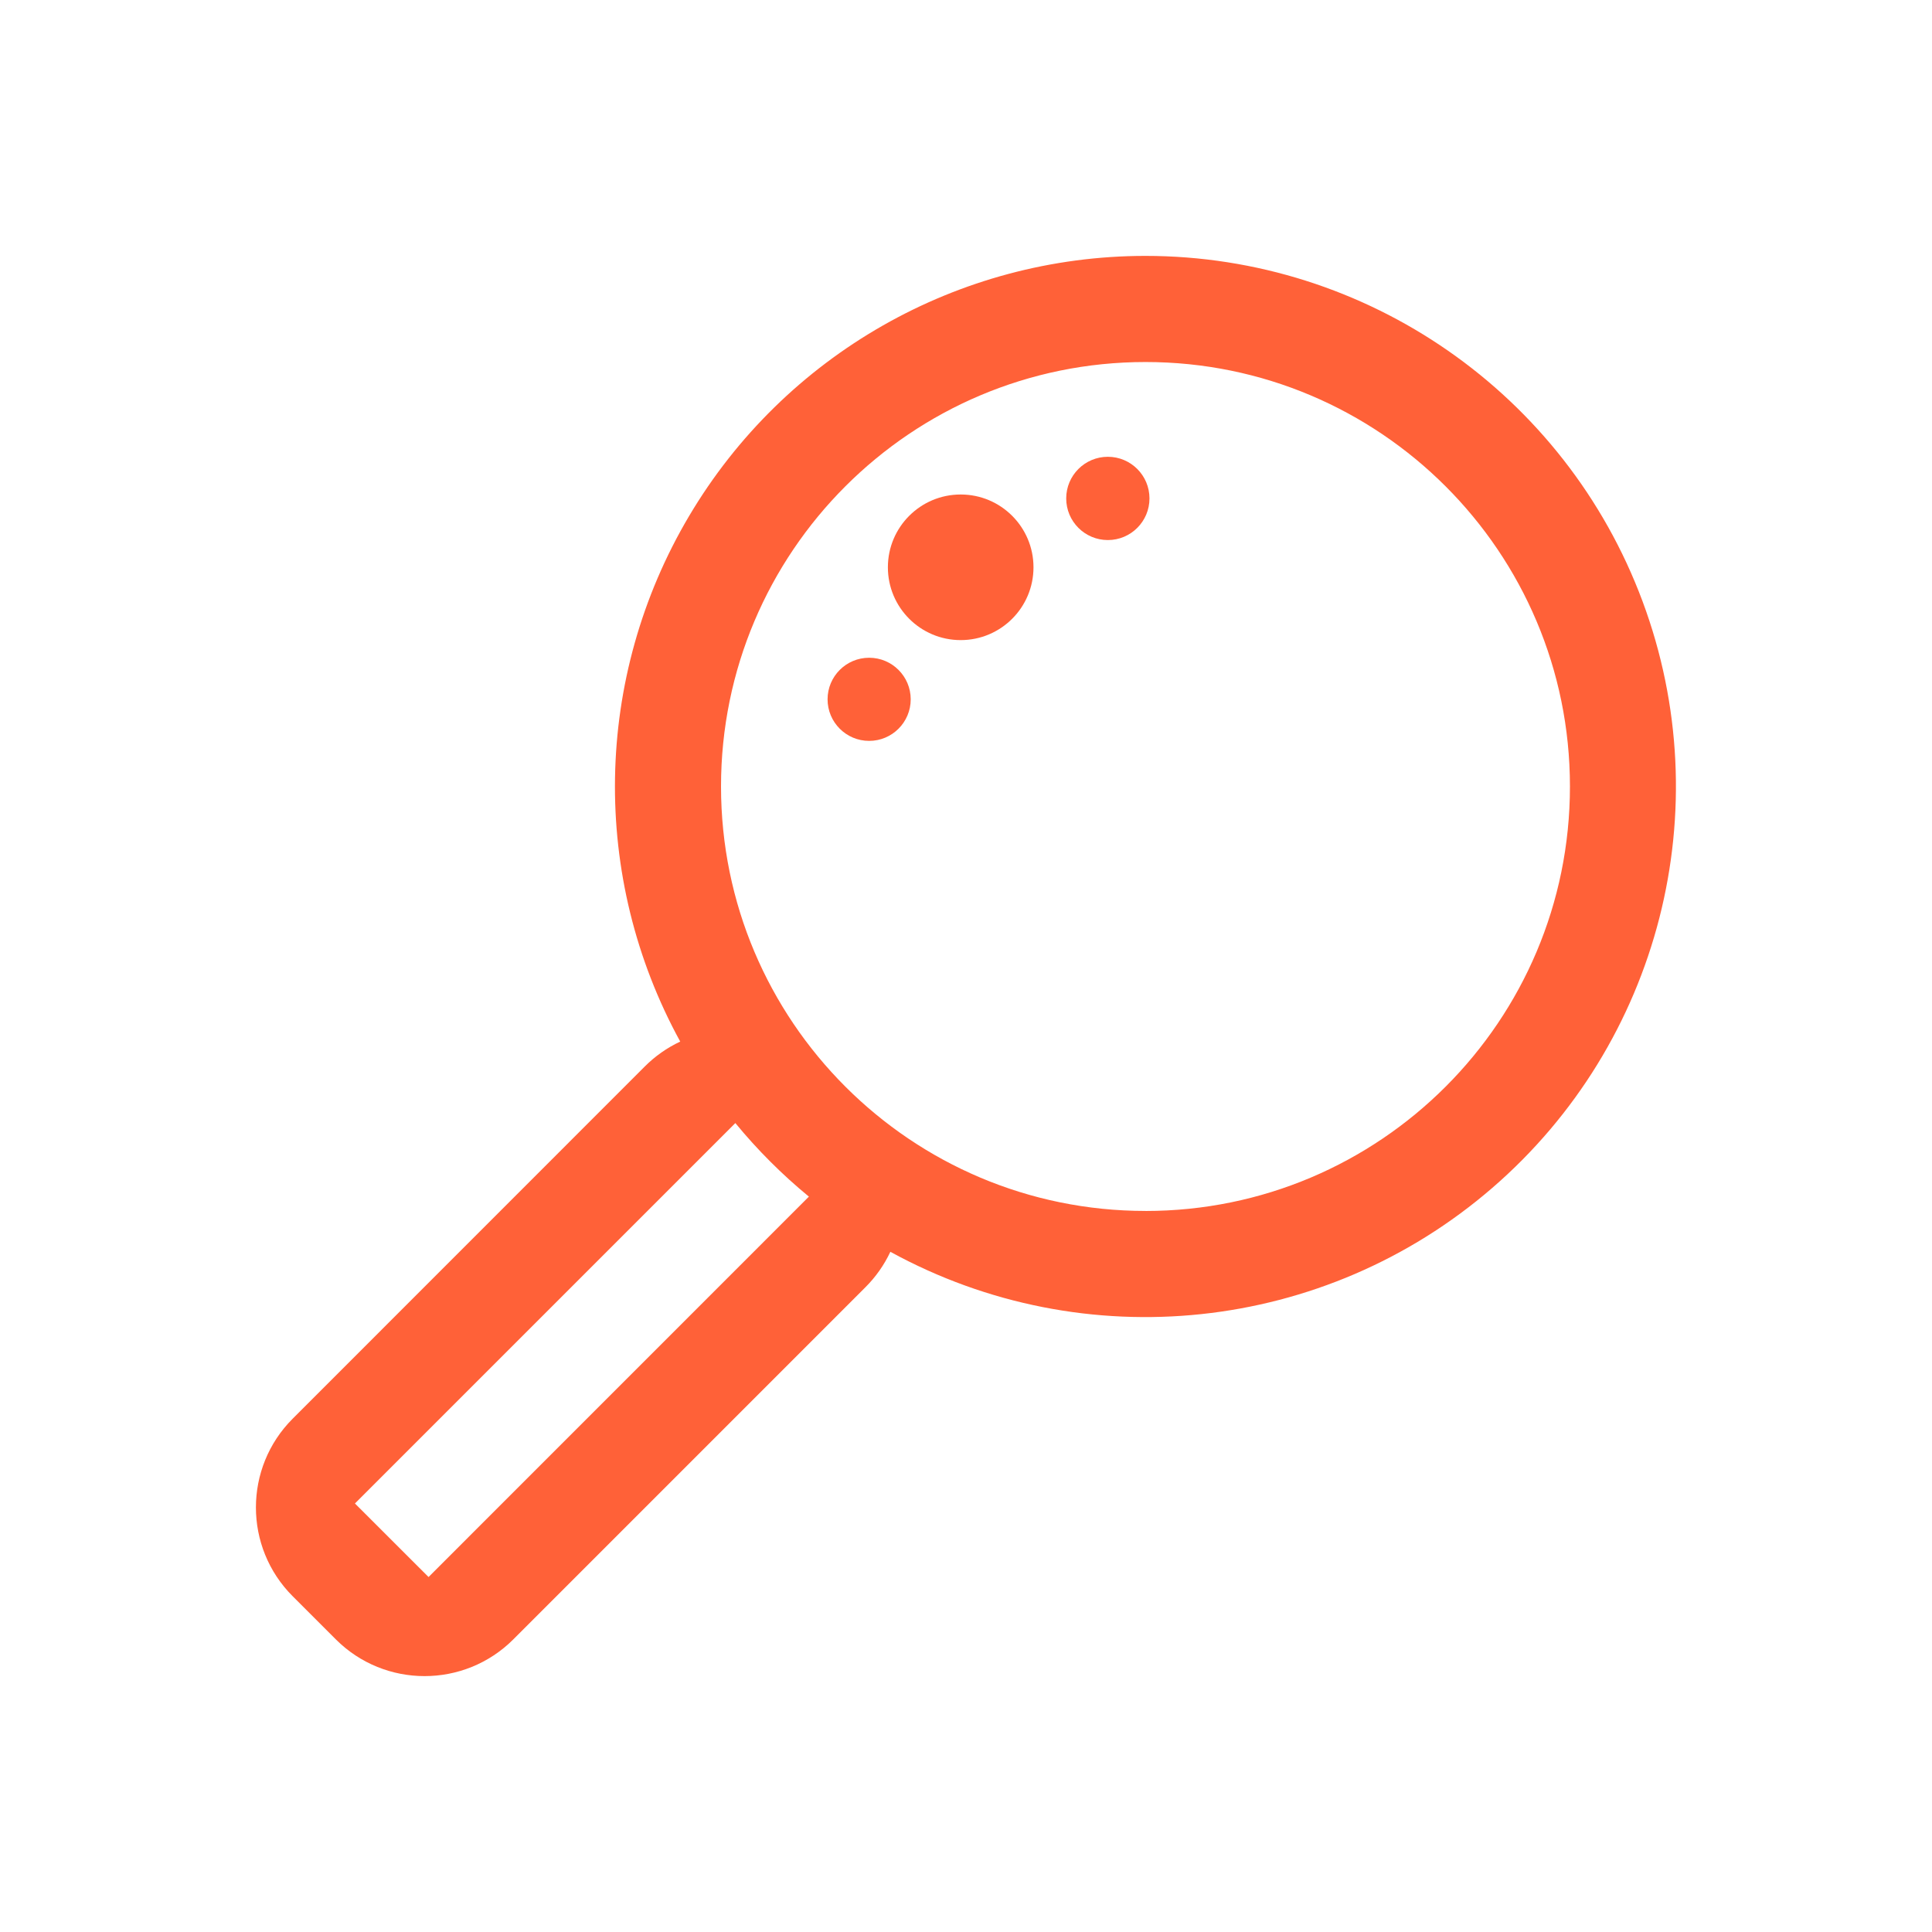
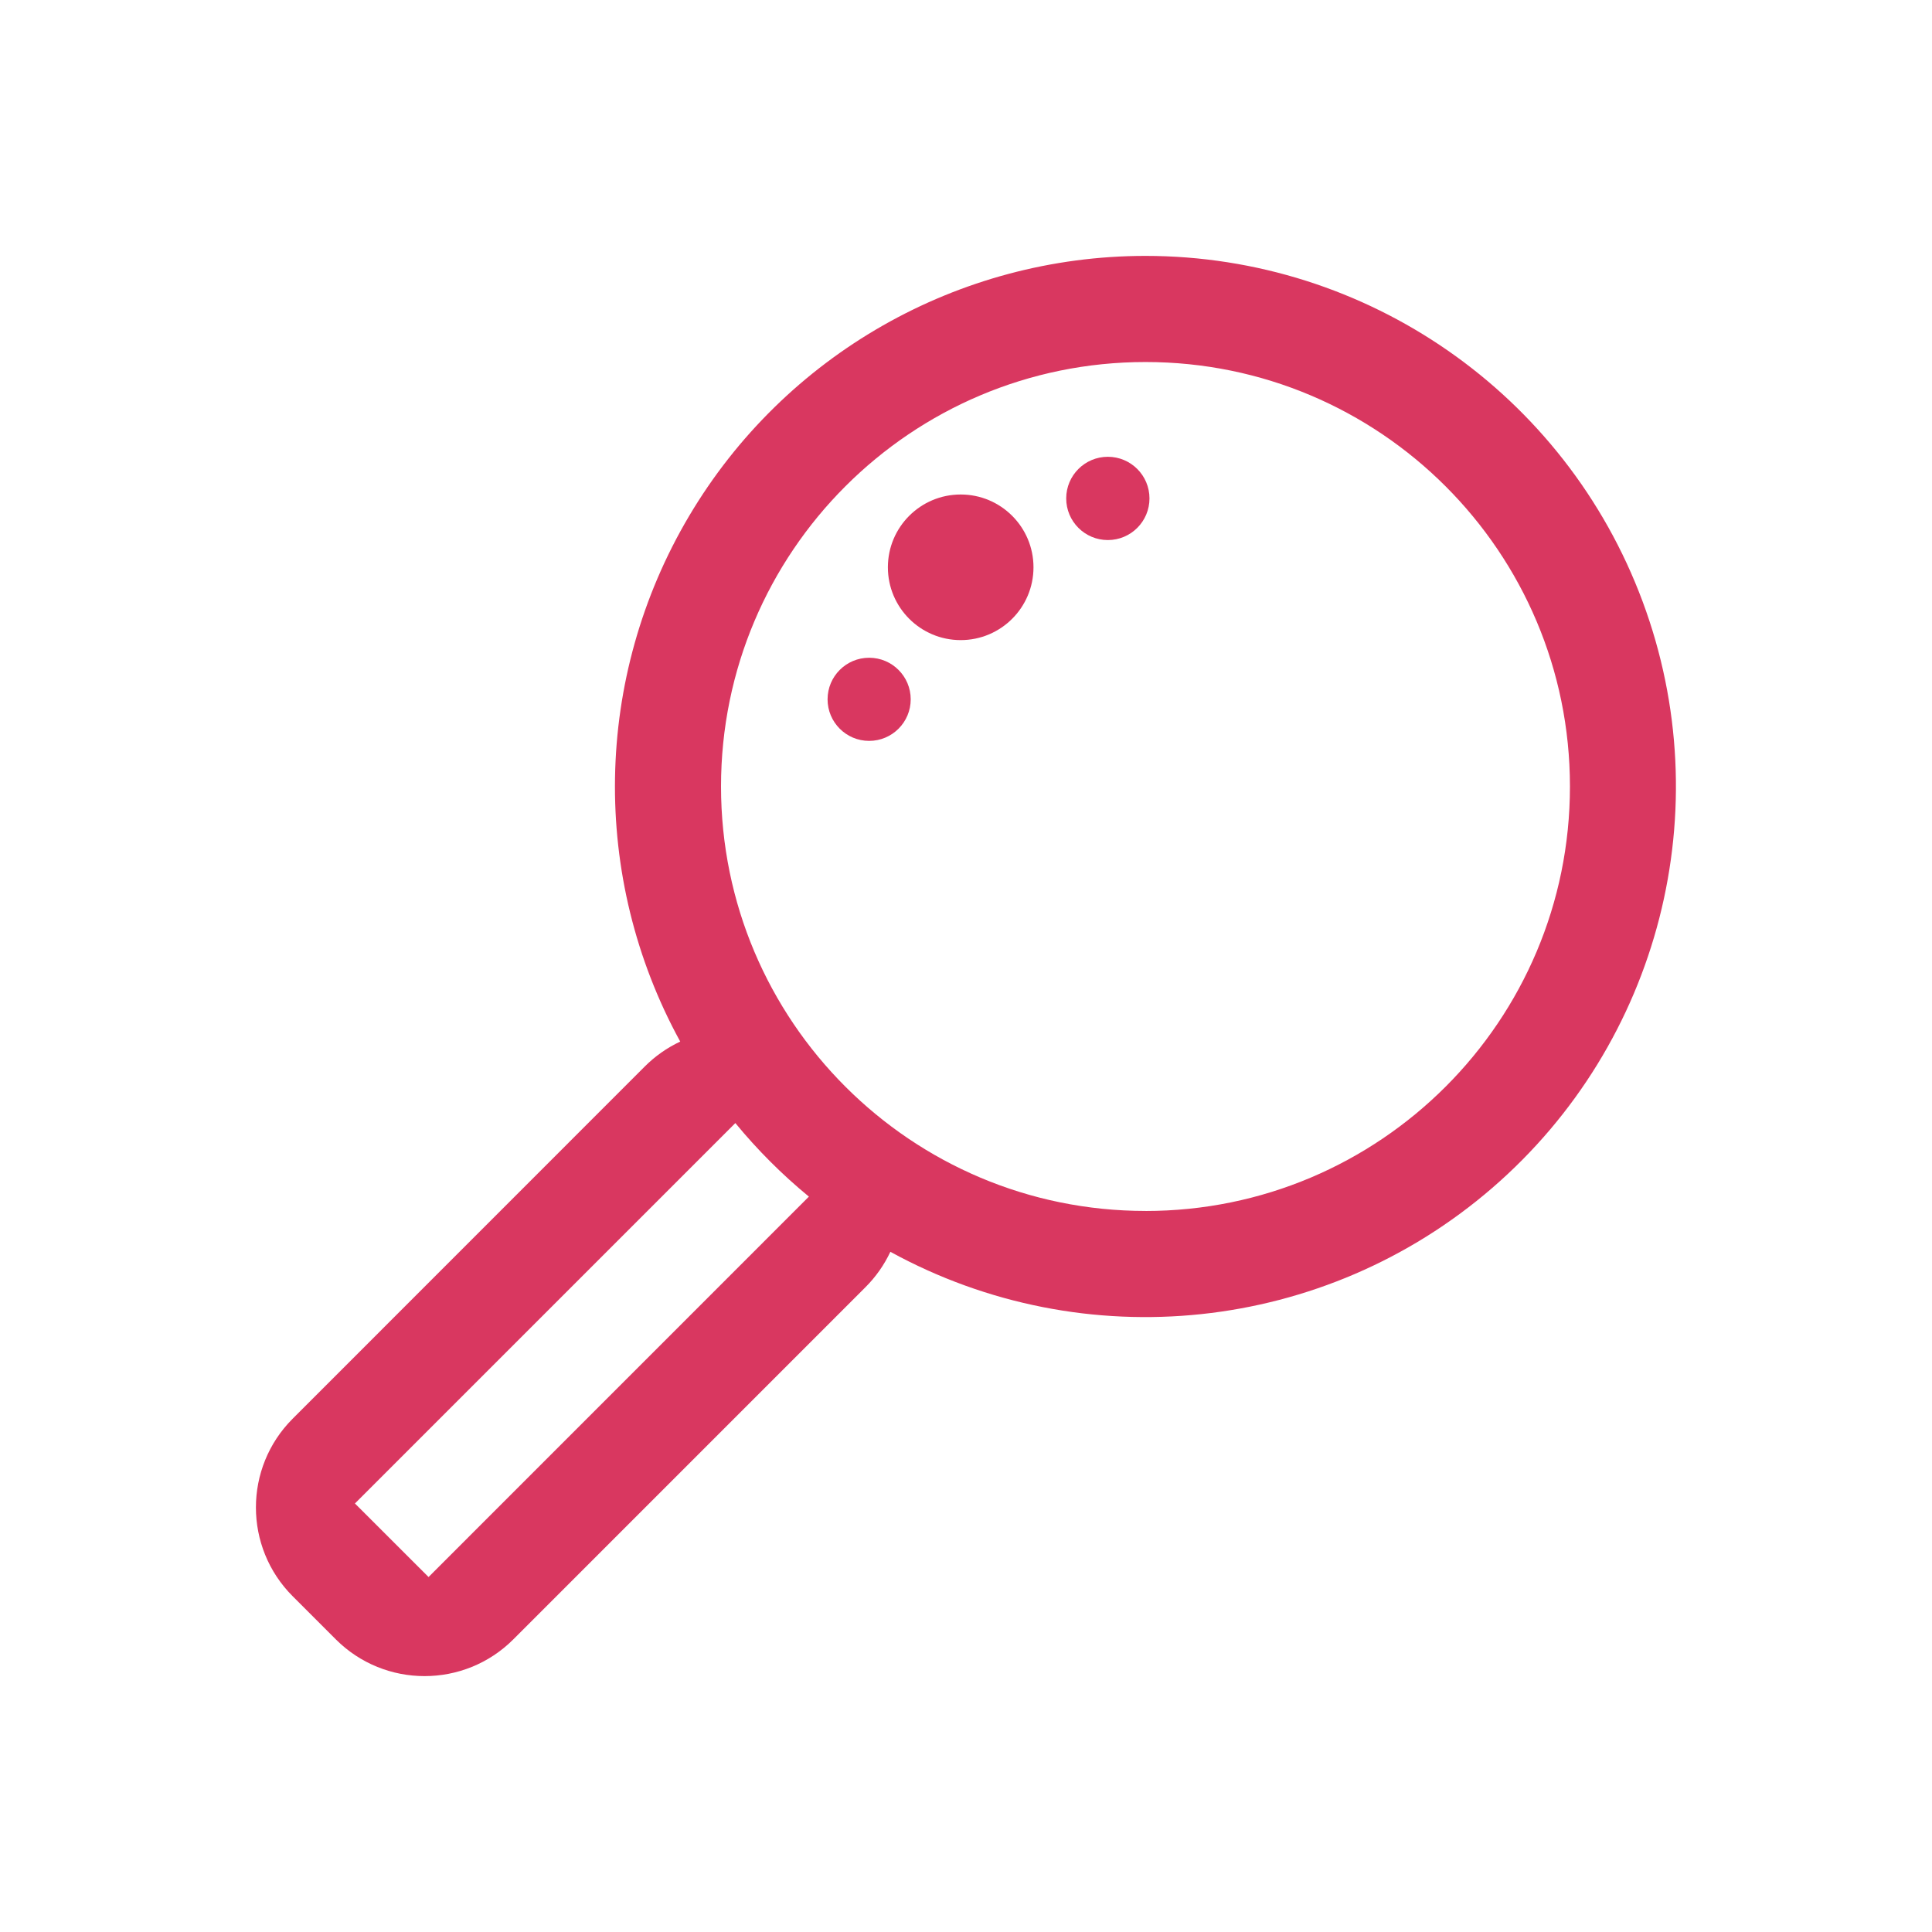
<svg xmlns="http://www.w3.org/2000/svg" id="Layer_1" data-name="Layer 1" viewBox="0 0 600 600">
  <defs>
    <style>
-       .cls-1{fill:none;}.cls-2{fill:#ff6138;}
+       .cls-1{fill:none;}.cls-2{fill:#d93760;}
    </style>
  </defs>
  <path class="cls-1" d="M228.37 348.78L110.23 466.92l22.86 22.84 118.12-118.14a165.77 165.77 0 0 1-22.84-22.84zm127.38-236.35a131.82 131.82 0 0 0 0 263.65 131.82 131.82 0 0 0 0-263.64zm-85.83 117.66a12.91 12.91 0 1 1 12.91-12.91 12.91 12.91 0 0 1-12.91 12.91zm28.43-31.3A22.61 22.61 0 1 1 321 176.18a22.61 22.61 0 0 1-22.65 22.61zM344 167.72a12.93 12.93 0 1 1 13-12.93 12.93 12.93 0 0 1-13 12.93z" />
  <path class="cls-2" d="M355.75 79.47a164.81 164.81 0 0 0-144.5 244 38.93 38.93 0 0 0-11 7.73L90.9 440.58a39 39 0 0 0 0 55.15l13.37 13.37a39 39 0 0 0 55.17 0l109.33-109.34a38.85 38.85 0 0 0 7.74-11 164.78 164.78 0 1 0 79.24-309.29zM133.09 489.76l-22.86-22.84 118.14-118.14a165.77 165.77 0 0 0 22.84 22.84zm222.66-113.69a131.82 131.82 0 1 1 131.81-131.83 131.81 131.81 0 0 1-131.84 131.84z" />
  <circle class="cls-2" cx="298.35" cy="176.18" r="22.61" />
  <circle class="cls-2" cx="344.05" cy="154.79" r="12.93" />
  <circle class="cls-2" cx="269.92" cy="217.18" r="12.91" />
</svg>
